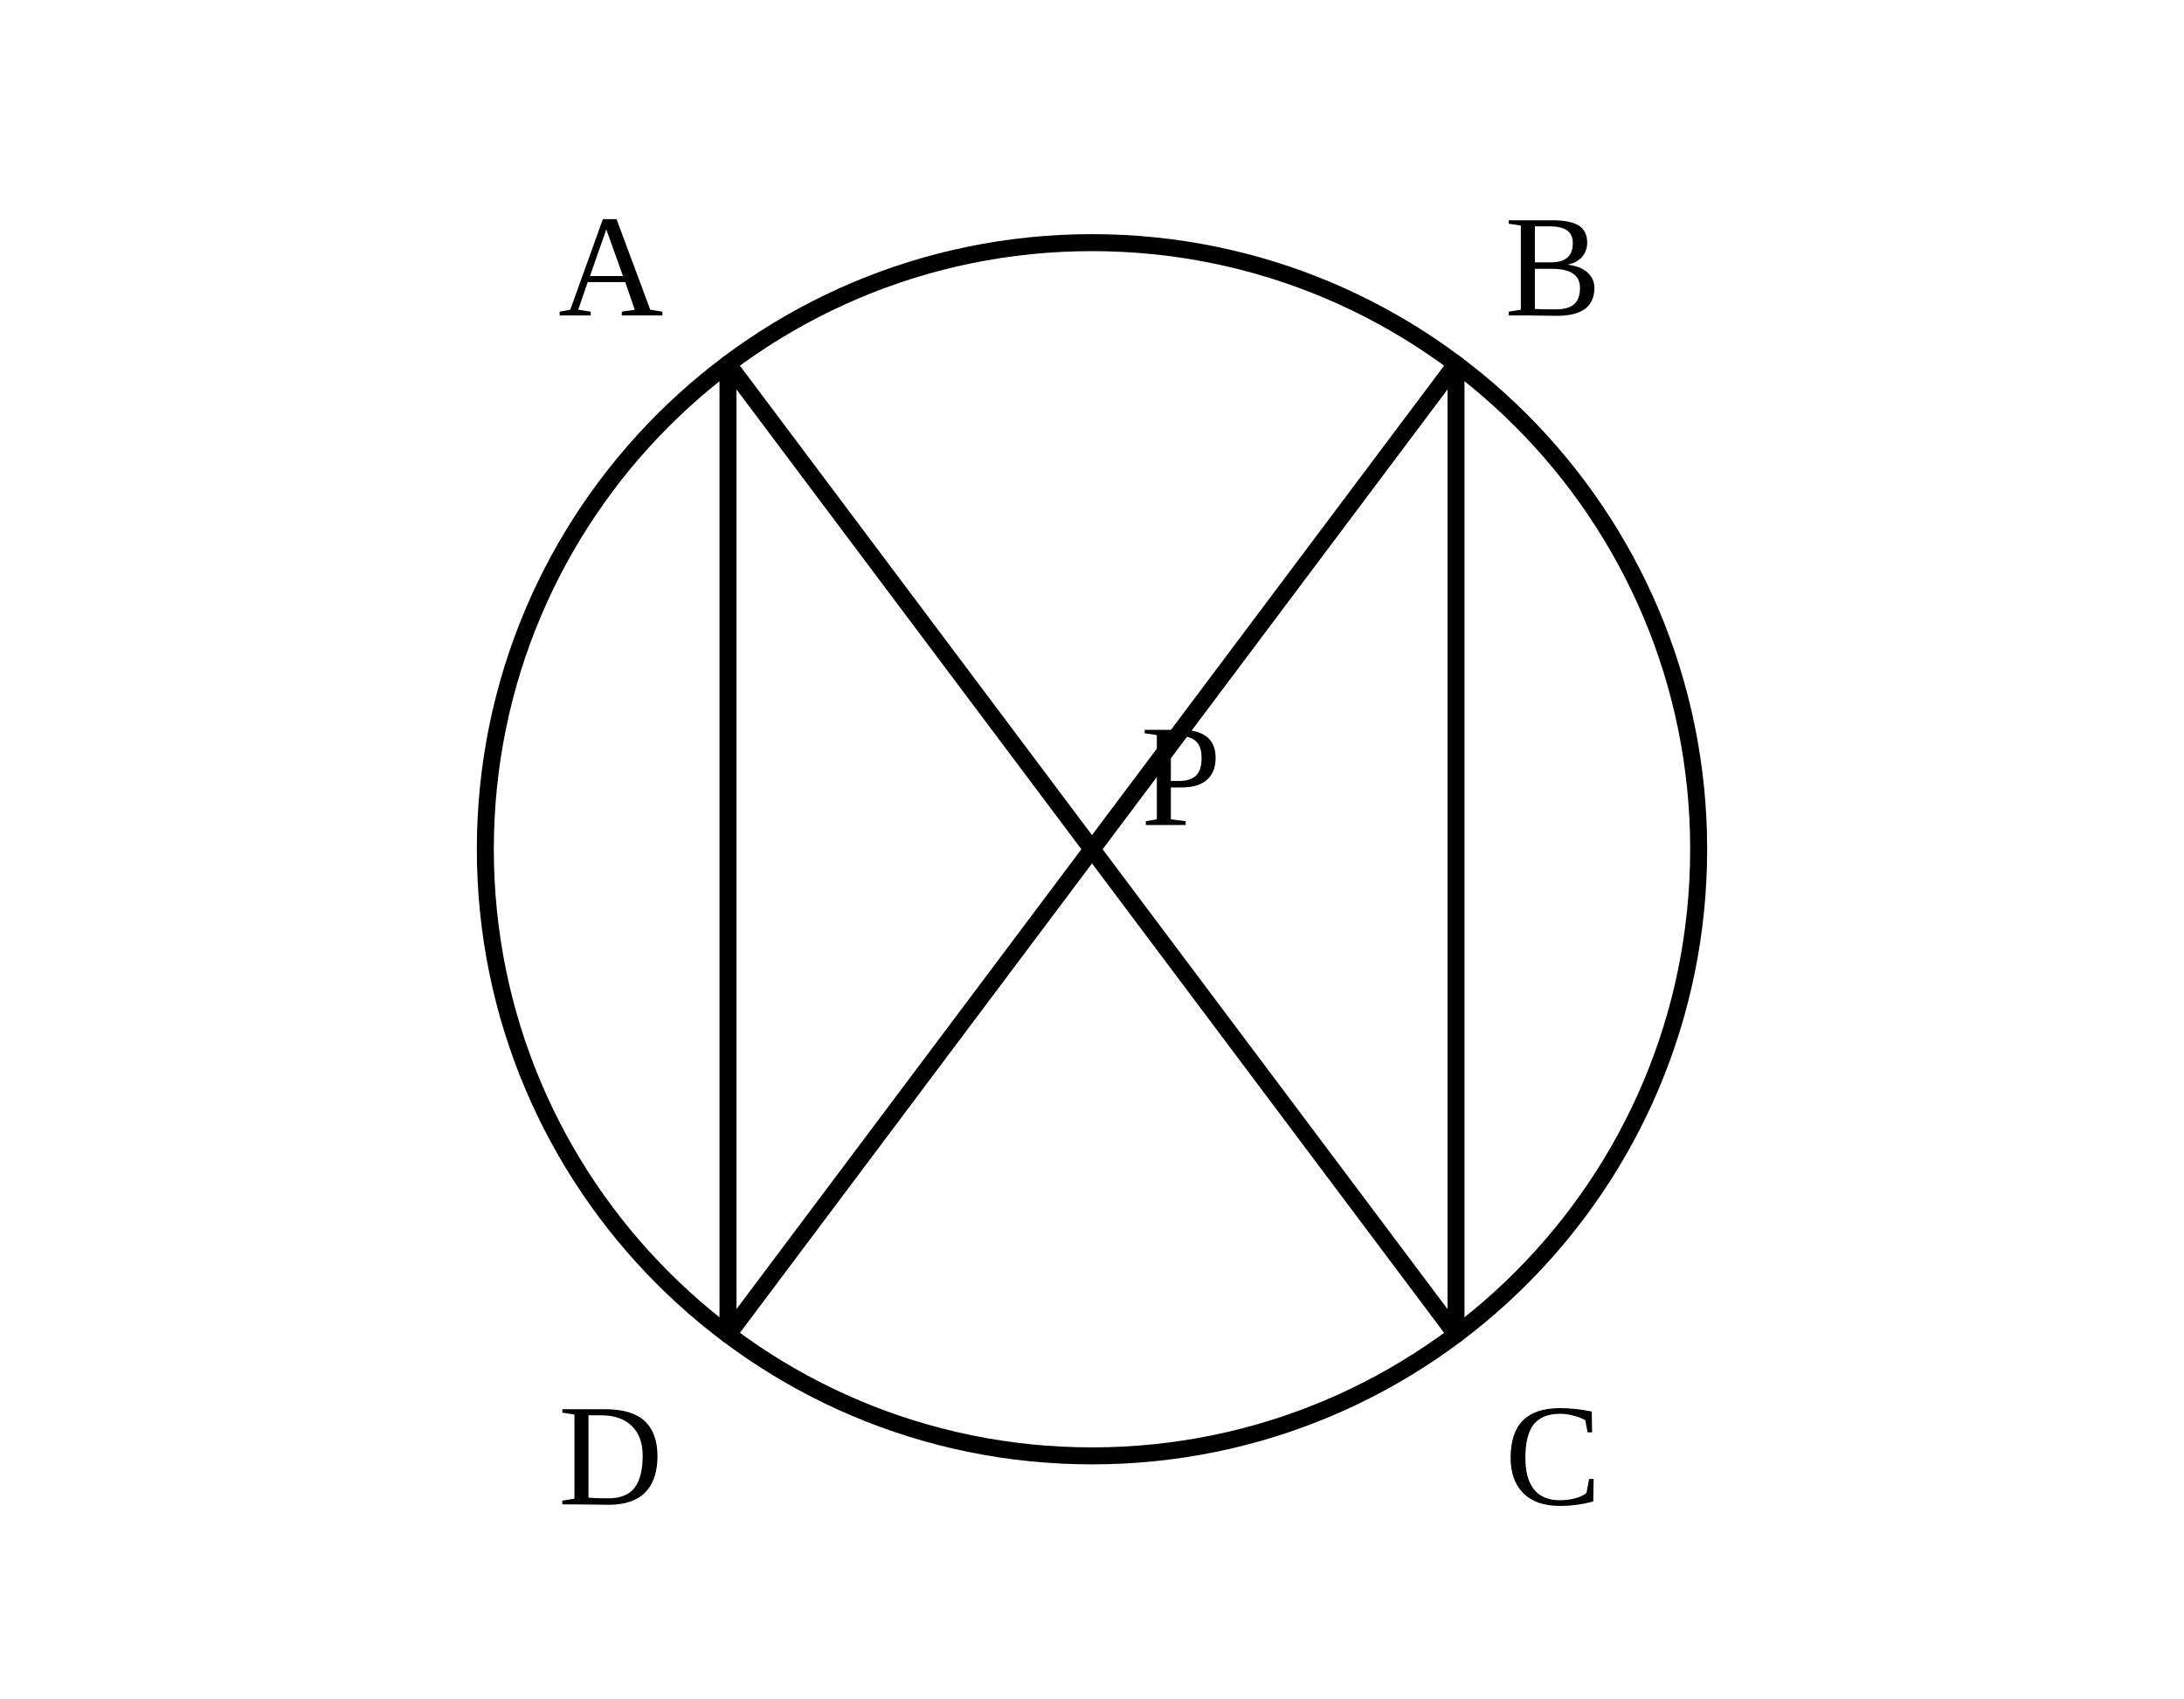
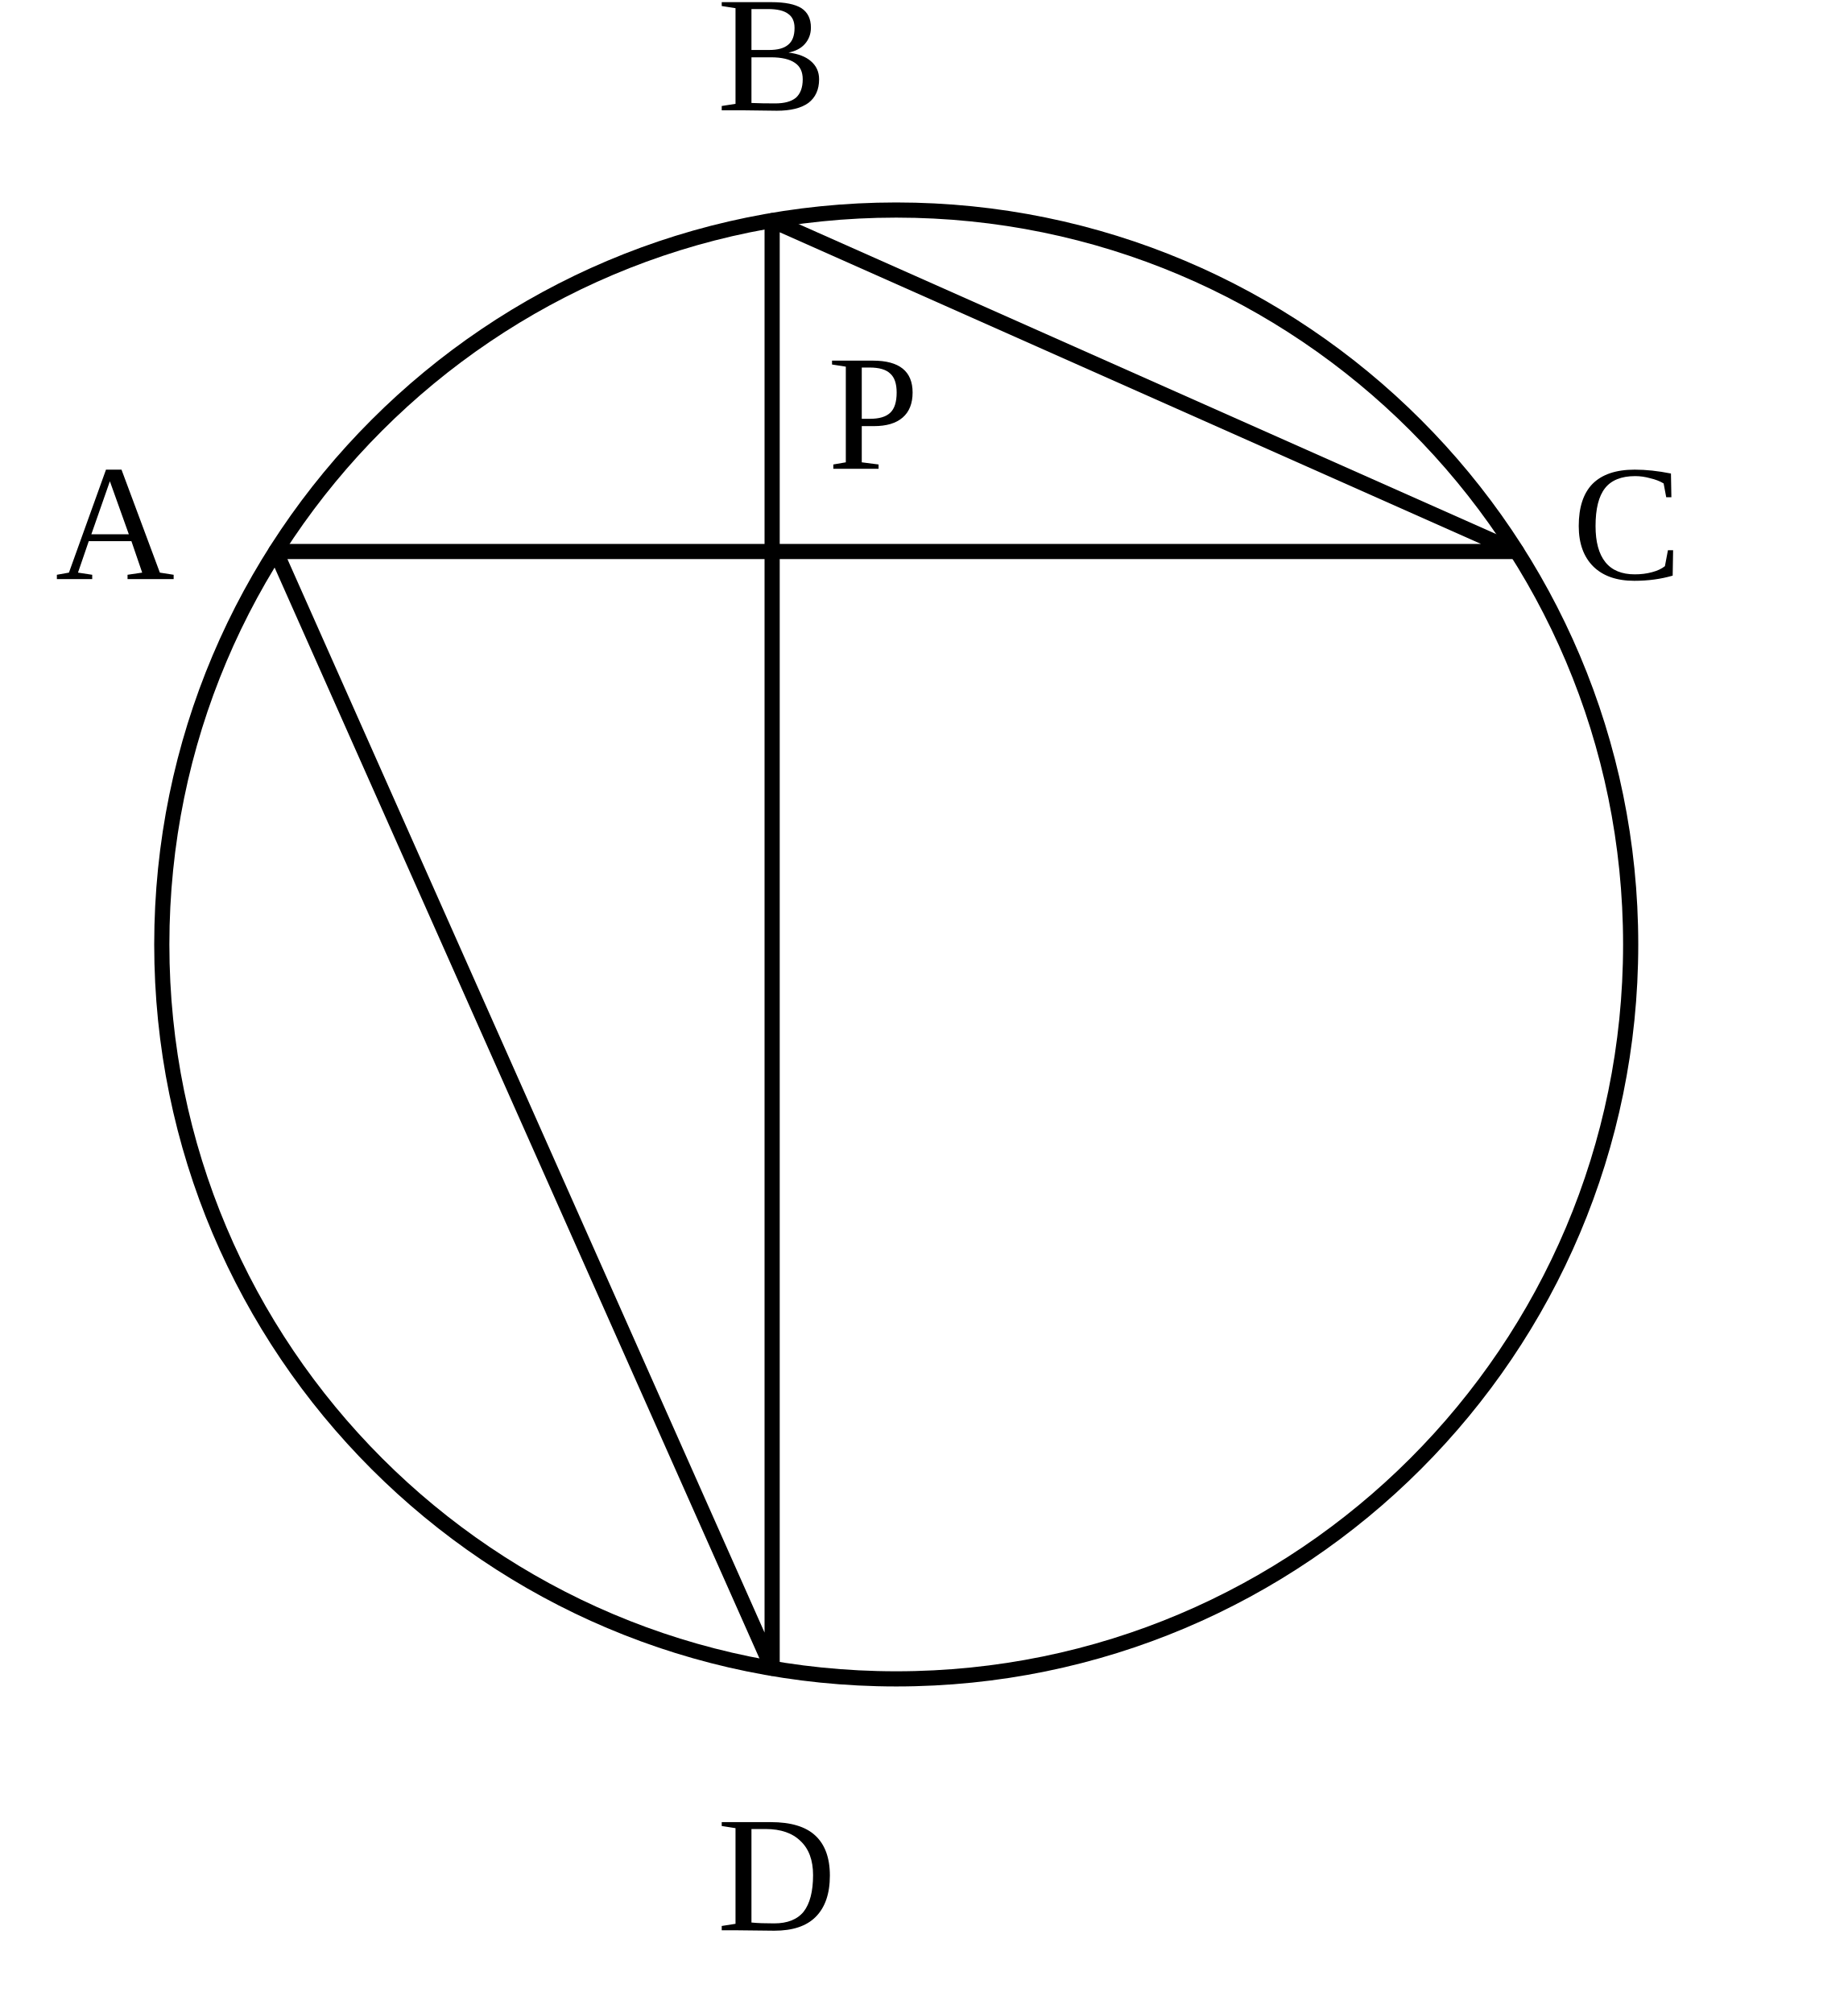
- <svg xmlns="http://www.w3.org/2000/svg" viewBox="0 0 90 70">
-   <style>.line{fill:none;stroke:#000;stroke-width:.7;stroke-linecap:round;stroke-linejoin:round}.label{font-family:"CMU Serif","Times New Roman",serif;font-size:6px}</style>
-   <circle class="line" cx="45" cy="35" r="25" />
-   <path class="line" d="M30 15L60 55M60 15L30 55M30 15L30 55M60 15L60 55" />
-   <text class="label" x="23" y="13">A</text>
-   <text class="label" x="62" y="13">B</text>
-   <text class="label" x="62" y="62">C</text>
-   <text class="label" x="23" y="62">D</text>
-   <text class="label" x="47" y="34">P</text>
+ <svg xmlns="http://www.w3.org/2000/svg" viewBox="17 14 67 73">
+   <style>.main{fill:none;stroke:#000;stroke-width:.55;stroke-linecap:round;stroke-linejoin:round}.label{font-family:"CMU Serif","Times New Roman",serif;font-size:6px;font-style:normal}</style>
+   <circle class="main" cx="49.5" cy="48.25" r="26.633" />
+   <path class="main" d="M27 34L72 34M45 22L45 74.5M27 34L45 74.5M45 22L72 34" />
+   <text class="label" x="19" y="35">A</text>
+   <text class="label" x="43" y="18">B</text>
+   <text class="label" x="74" y="35">C</text>
+   <text class="label" x="43" y="84">D</text>
+   <text class="label" x="47" y="31">P</text>
</svg>
